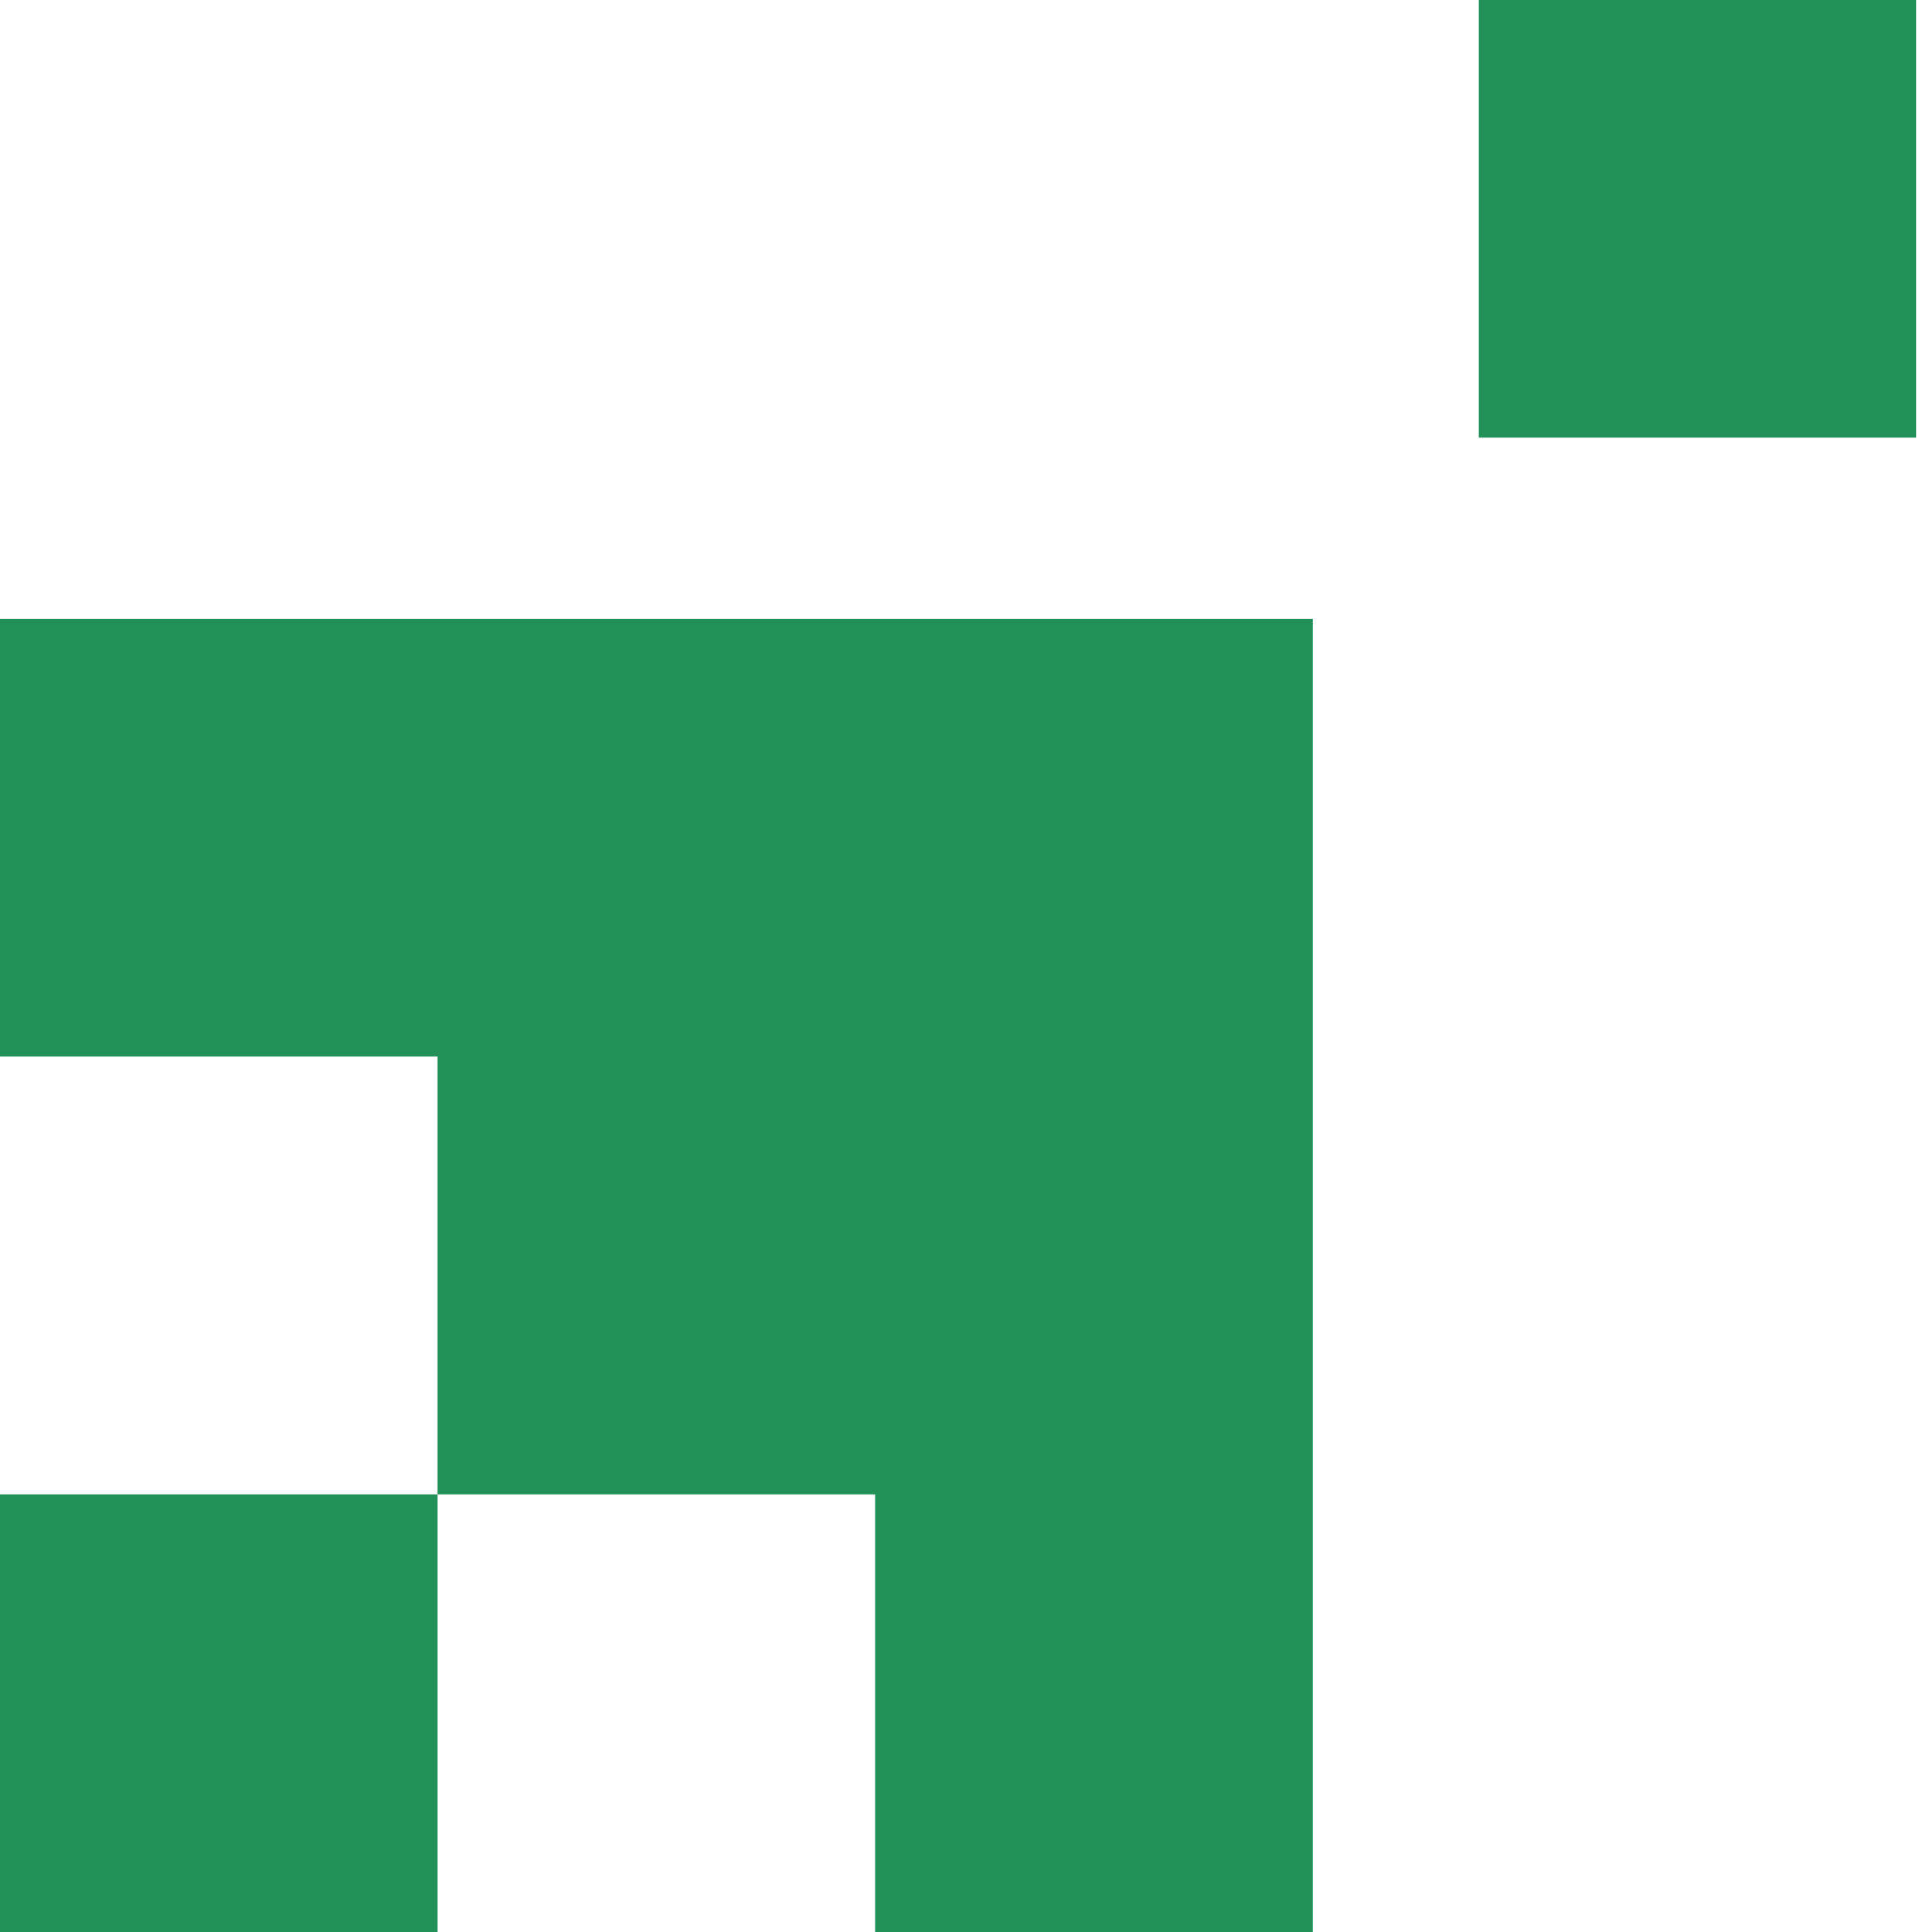
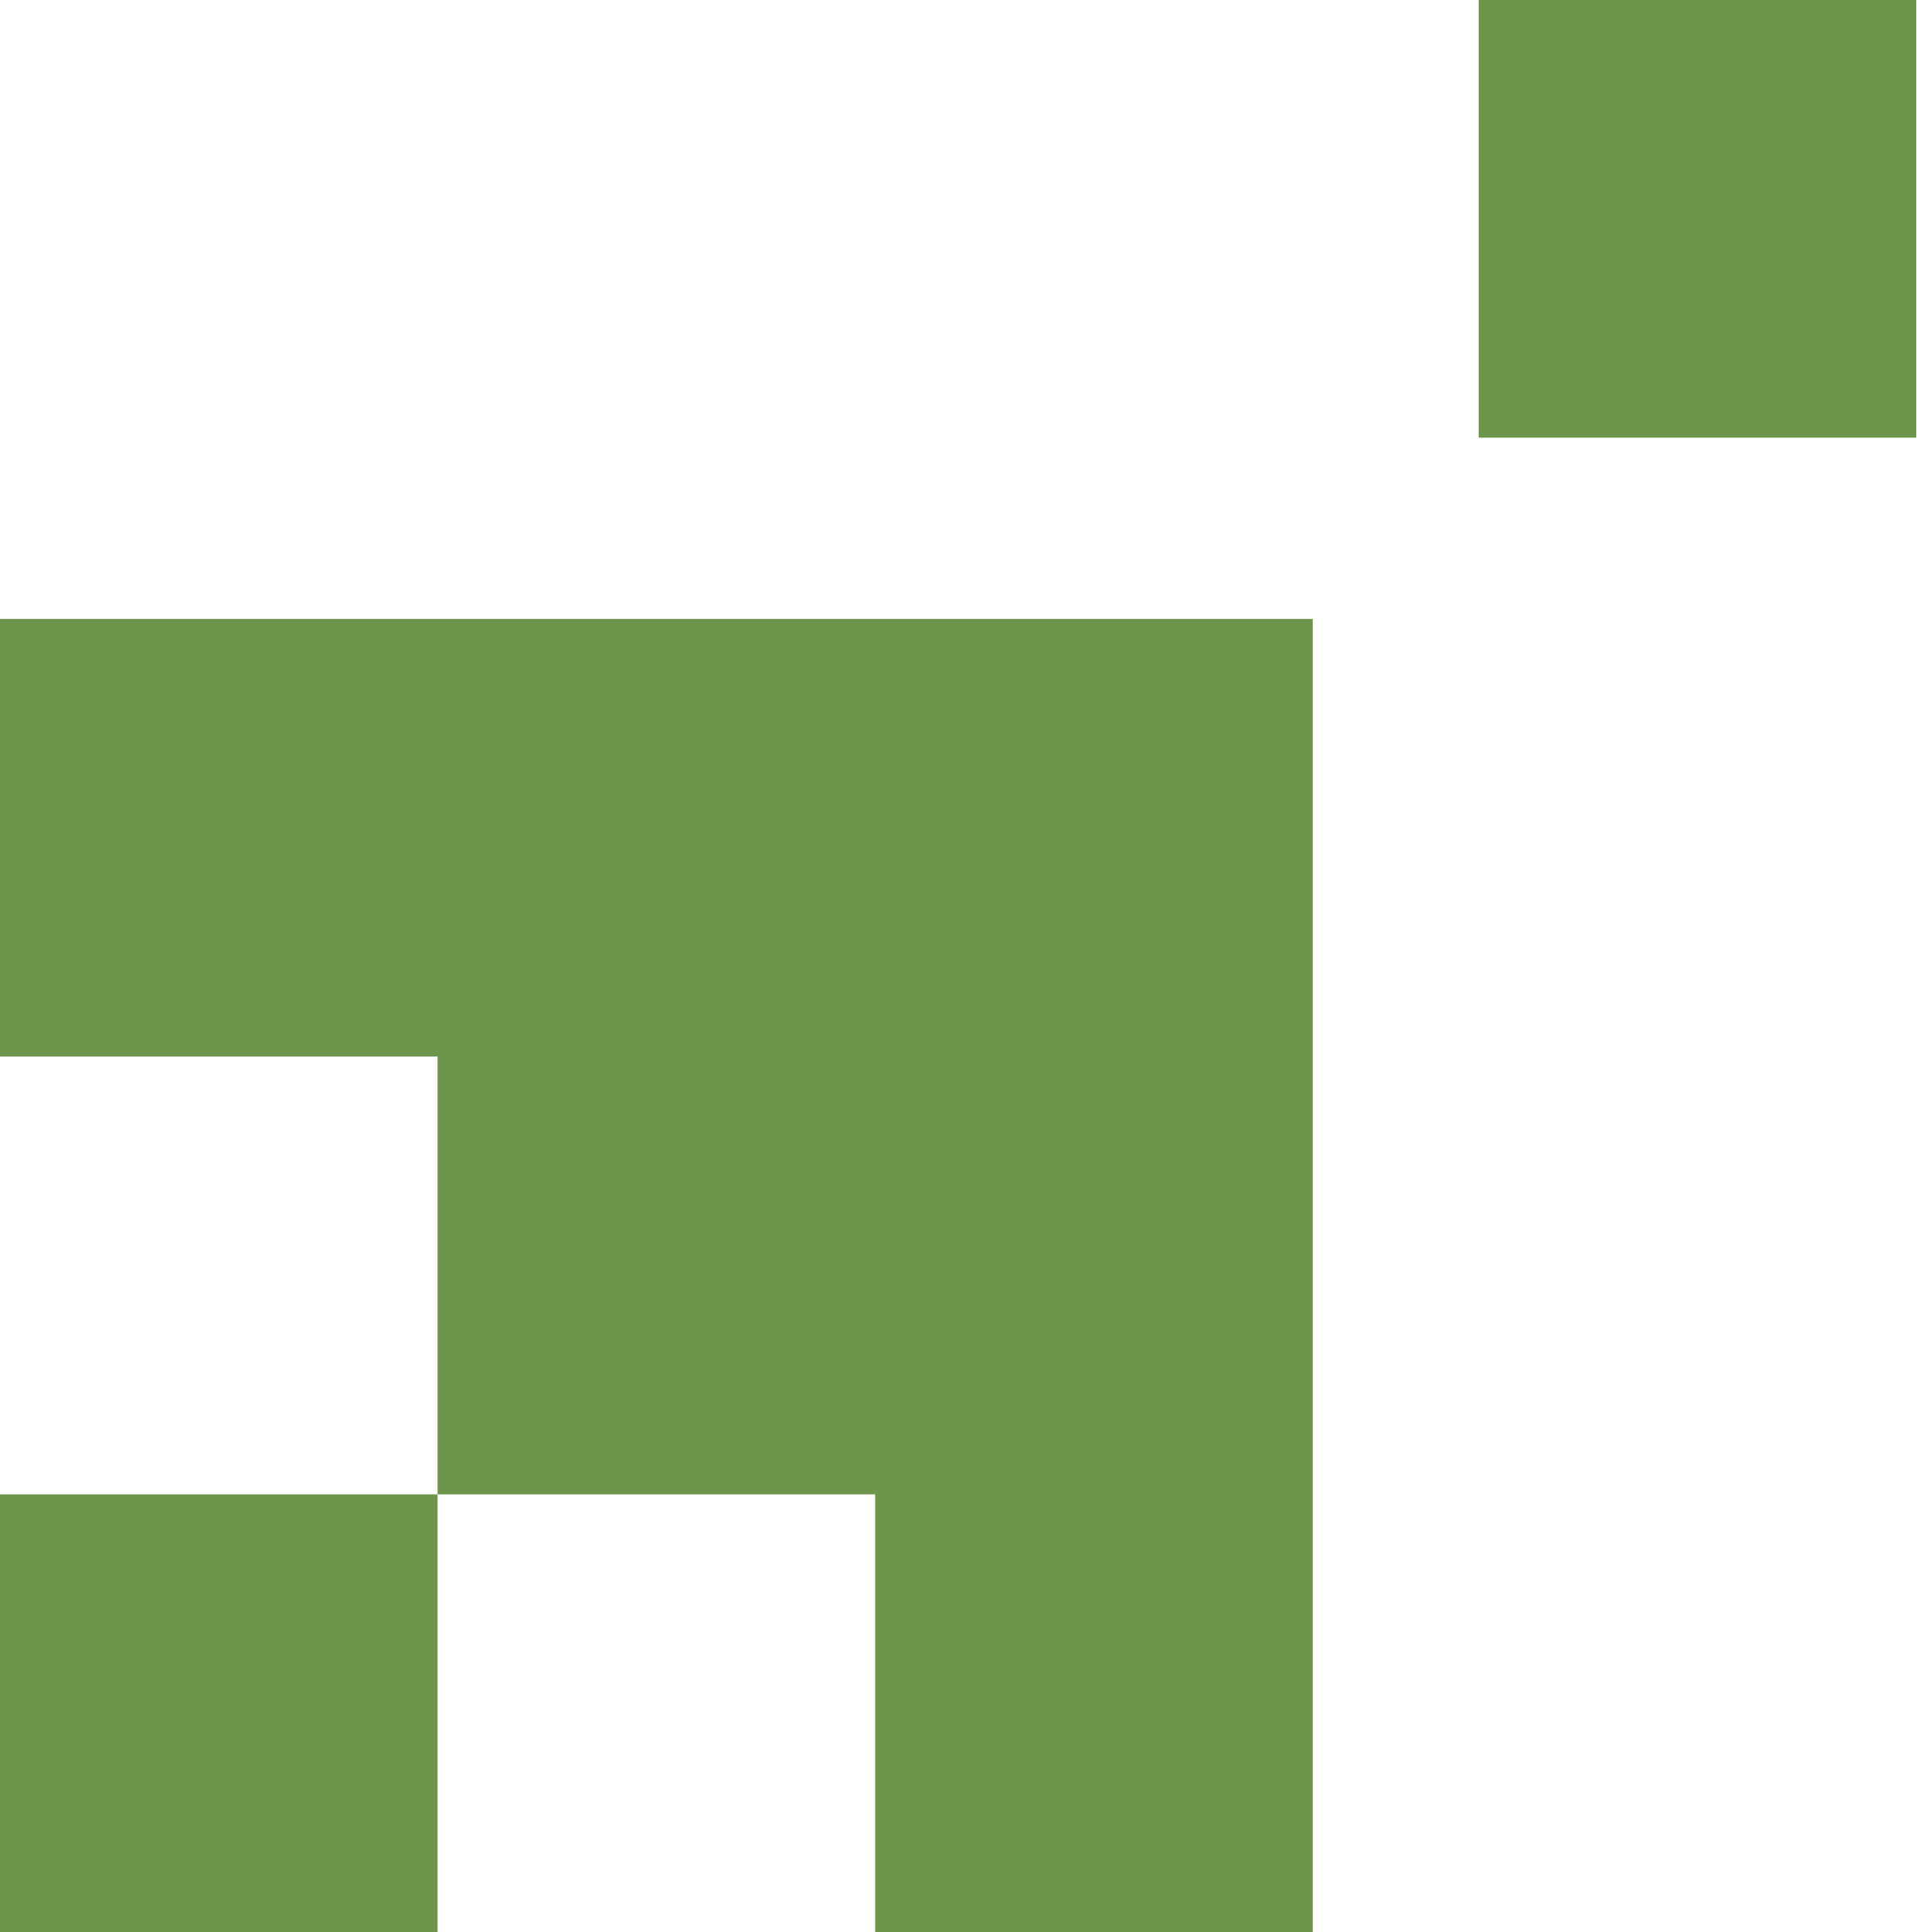
<svg xmlns="http://www.w3.org/2000/svg" id="Layer_1" data-name="Layer 1" viewBox="0 0 128.05 129.08">
  <defs>
    <style>
      .cls-1 {
-         fill: #219159;
+         fill: #6d954b;
      }
    </style>
  </defs>
  <rect class="cls-1" x="98.81" width="29.24" height="29.24" />
  <polygon class="cls-1" points="0 41.35 0 70.59 29.24 70.59 29.24 70.59 29.24 99.84 0 99.84 0 129.08 29.24 129.08 29.24 99.84 58.48 99.84 58.48 129.08 87.72 129.08 87.72 99.84 87.72 99.84 87.72 41.35 29.24 41.35 0 41.35" />
</svg>
